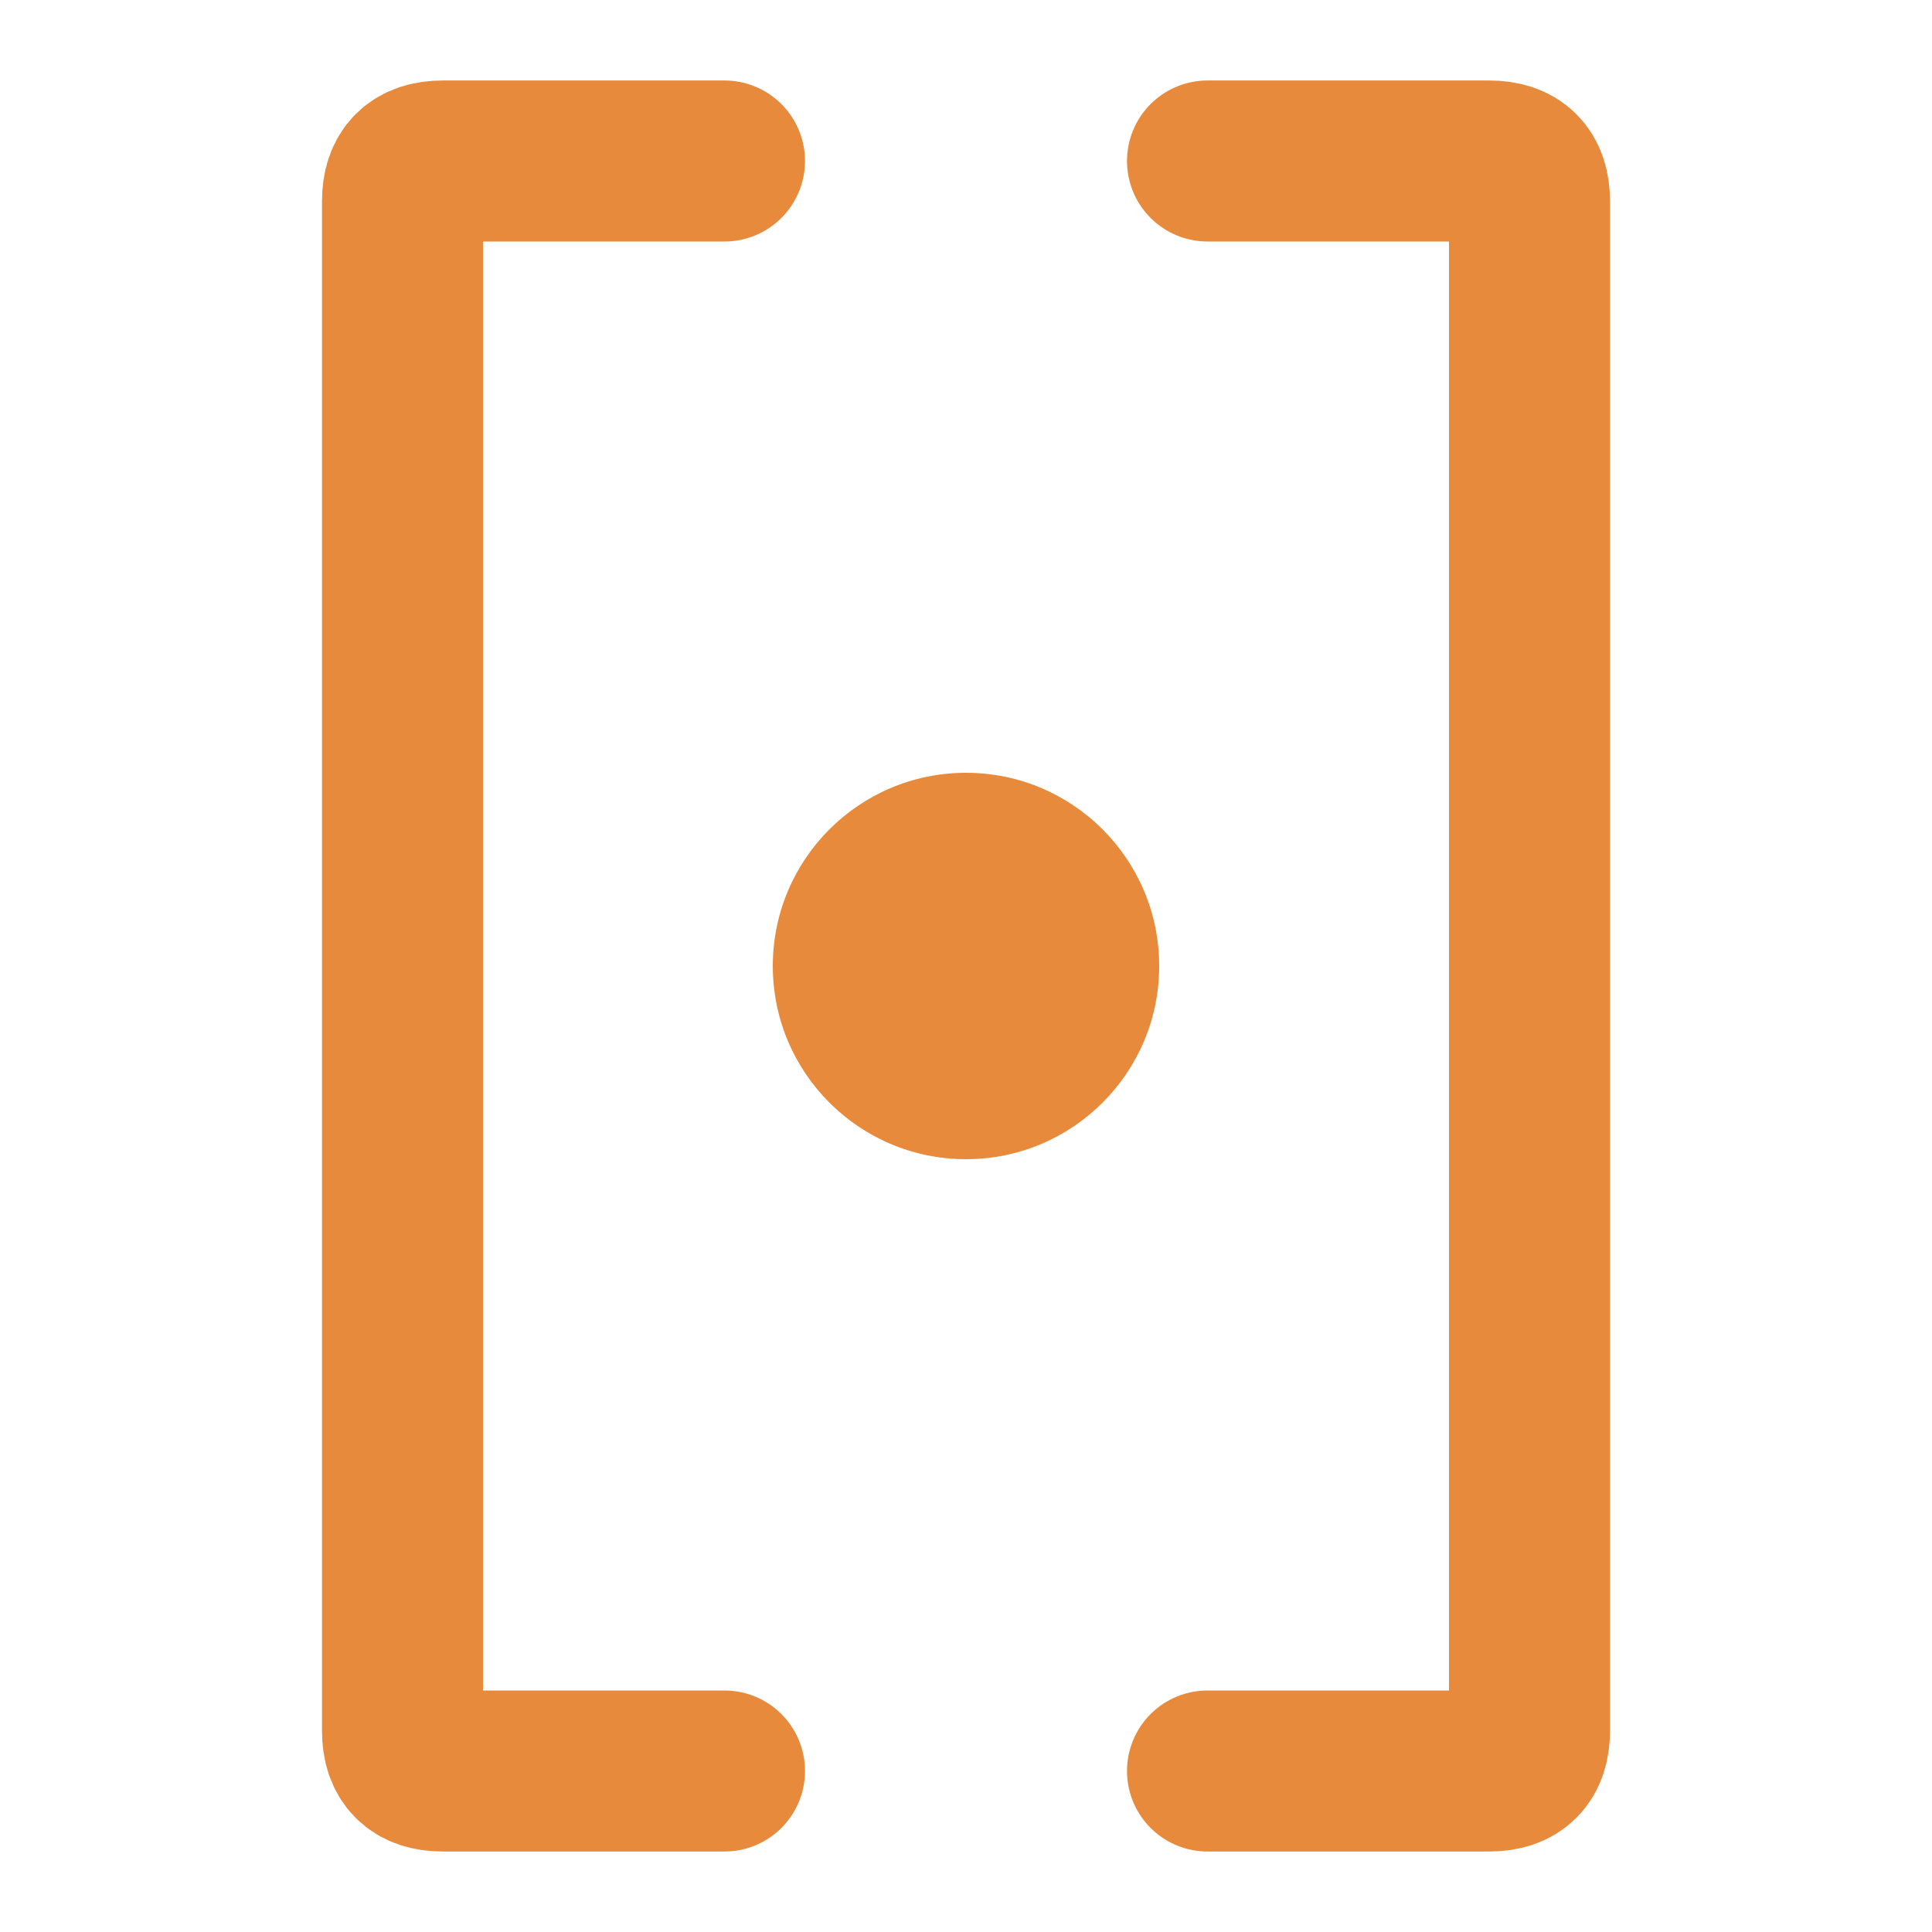
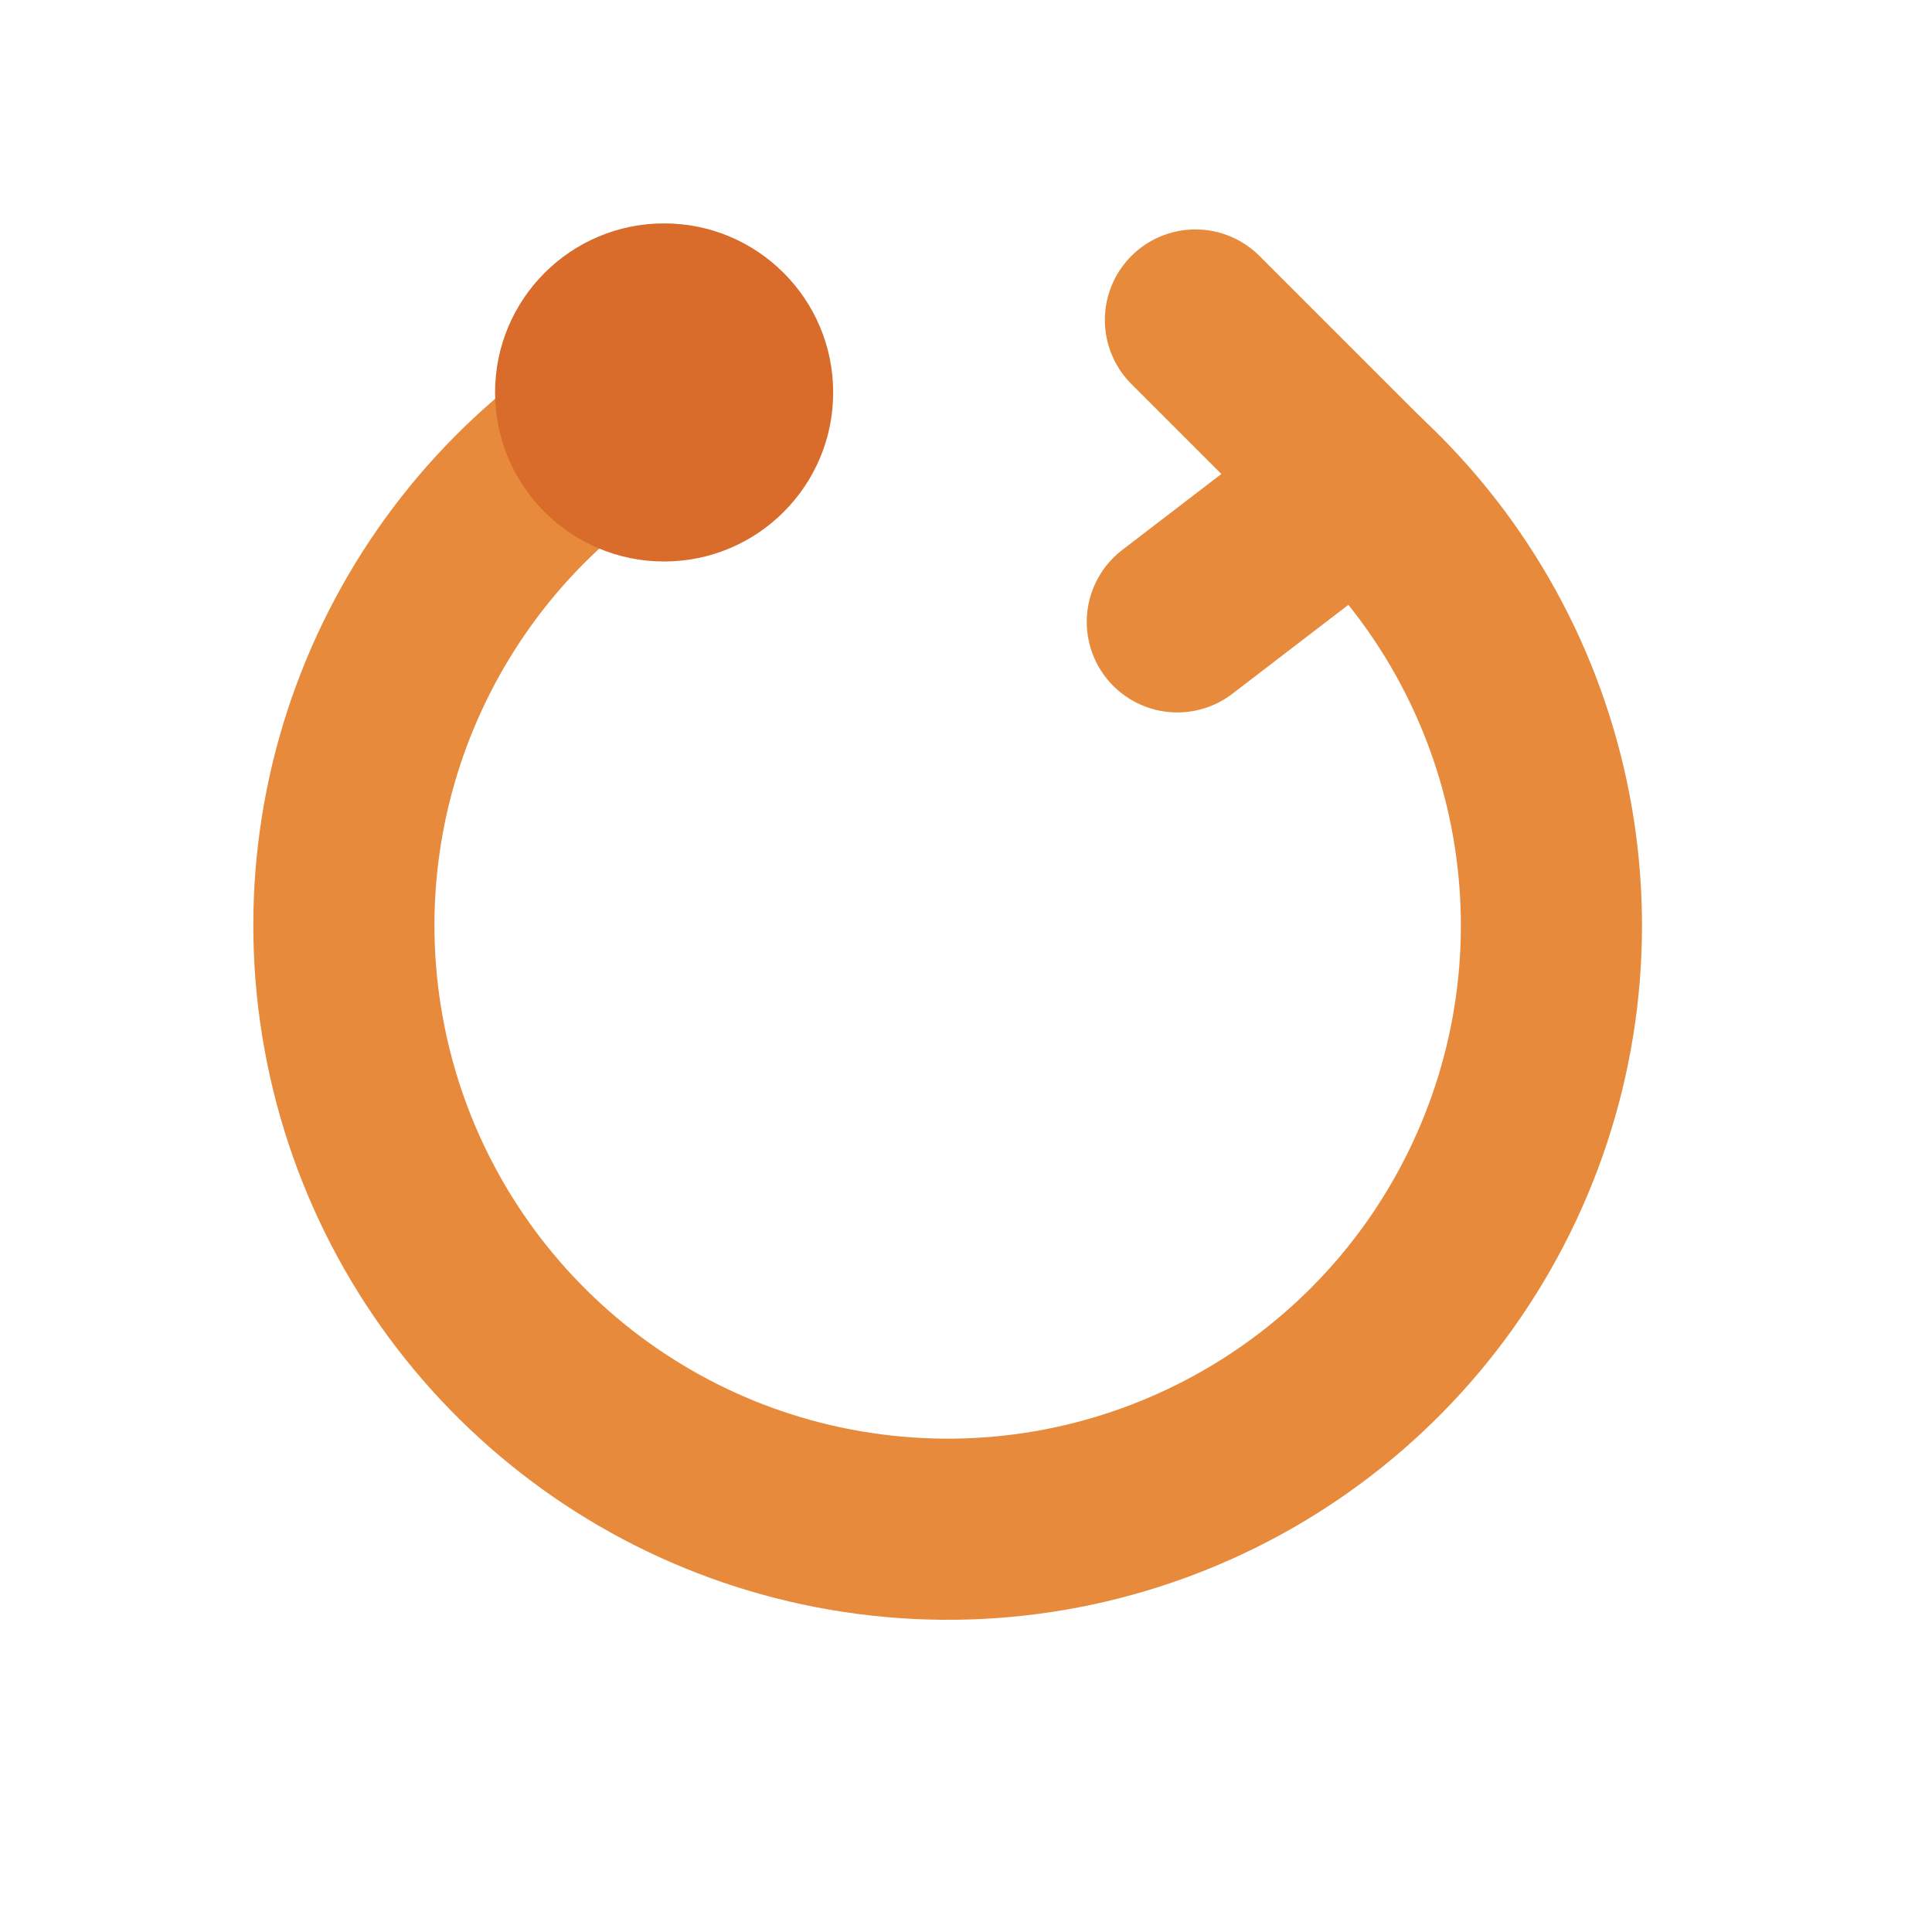
- <svg xmlns="http://www.w3.org/2000/svg" width="24" height="24" viewBox="0 0 24 24" fill="none">
-   <path d="M9 2 L5.5 2 Q5 2 5 2.5 L5 21.5 Q5 22 5.5 22 L9 22" stroke="#e78a3c" stroke-width="2" stroke-linecap="round" stroke-linejoin="round" fill="none" />
-   <path d="M15 2 L18.5 2 Q19 2 19 2.5 L19 21.5 Q19 22 18.5 22 L15 22" stroke="#e78a3c" stroke-width="2" stroke-linecap="round" stroke-linejoin="round" fill="none" />
-   <circle cx="12" cy="12" r="2.4" fill="#e78a3c" />
+ <svg xmlns="http://www.w3.org/2000/svg" width="32" height="32" viewBox="0 0 32 32" fill="none">
+   <path d="M22.5 8 A10 10 0 1 1 11 6.5" stroke="#e78a3c" stroke-width="3" stroke-linecap="round" fill="none" />
+   <path d="M22.5 8 L19.8 5.3" stroke="#e78a3c" stroke-width="3" stroke-linecap="round" />
+   <path d="M22.5 8 L19.5 10.3" stroke="#e78a3c" stroke-width="3" stroke-linecap="round" />
+   <circle cx="11" cy="6.5" r="2.8" fill="#d96b2b" />
</svg>
